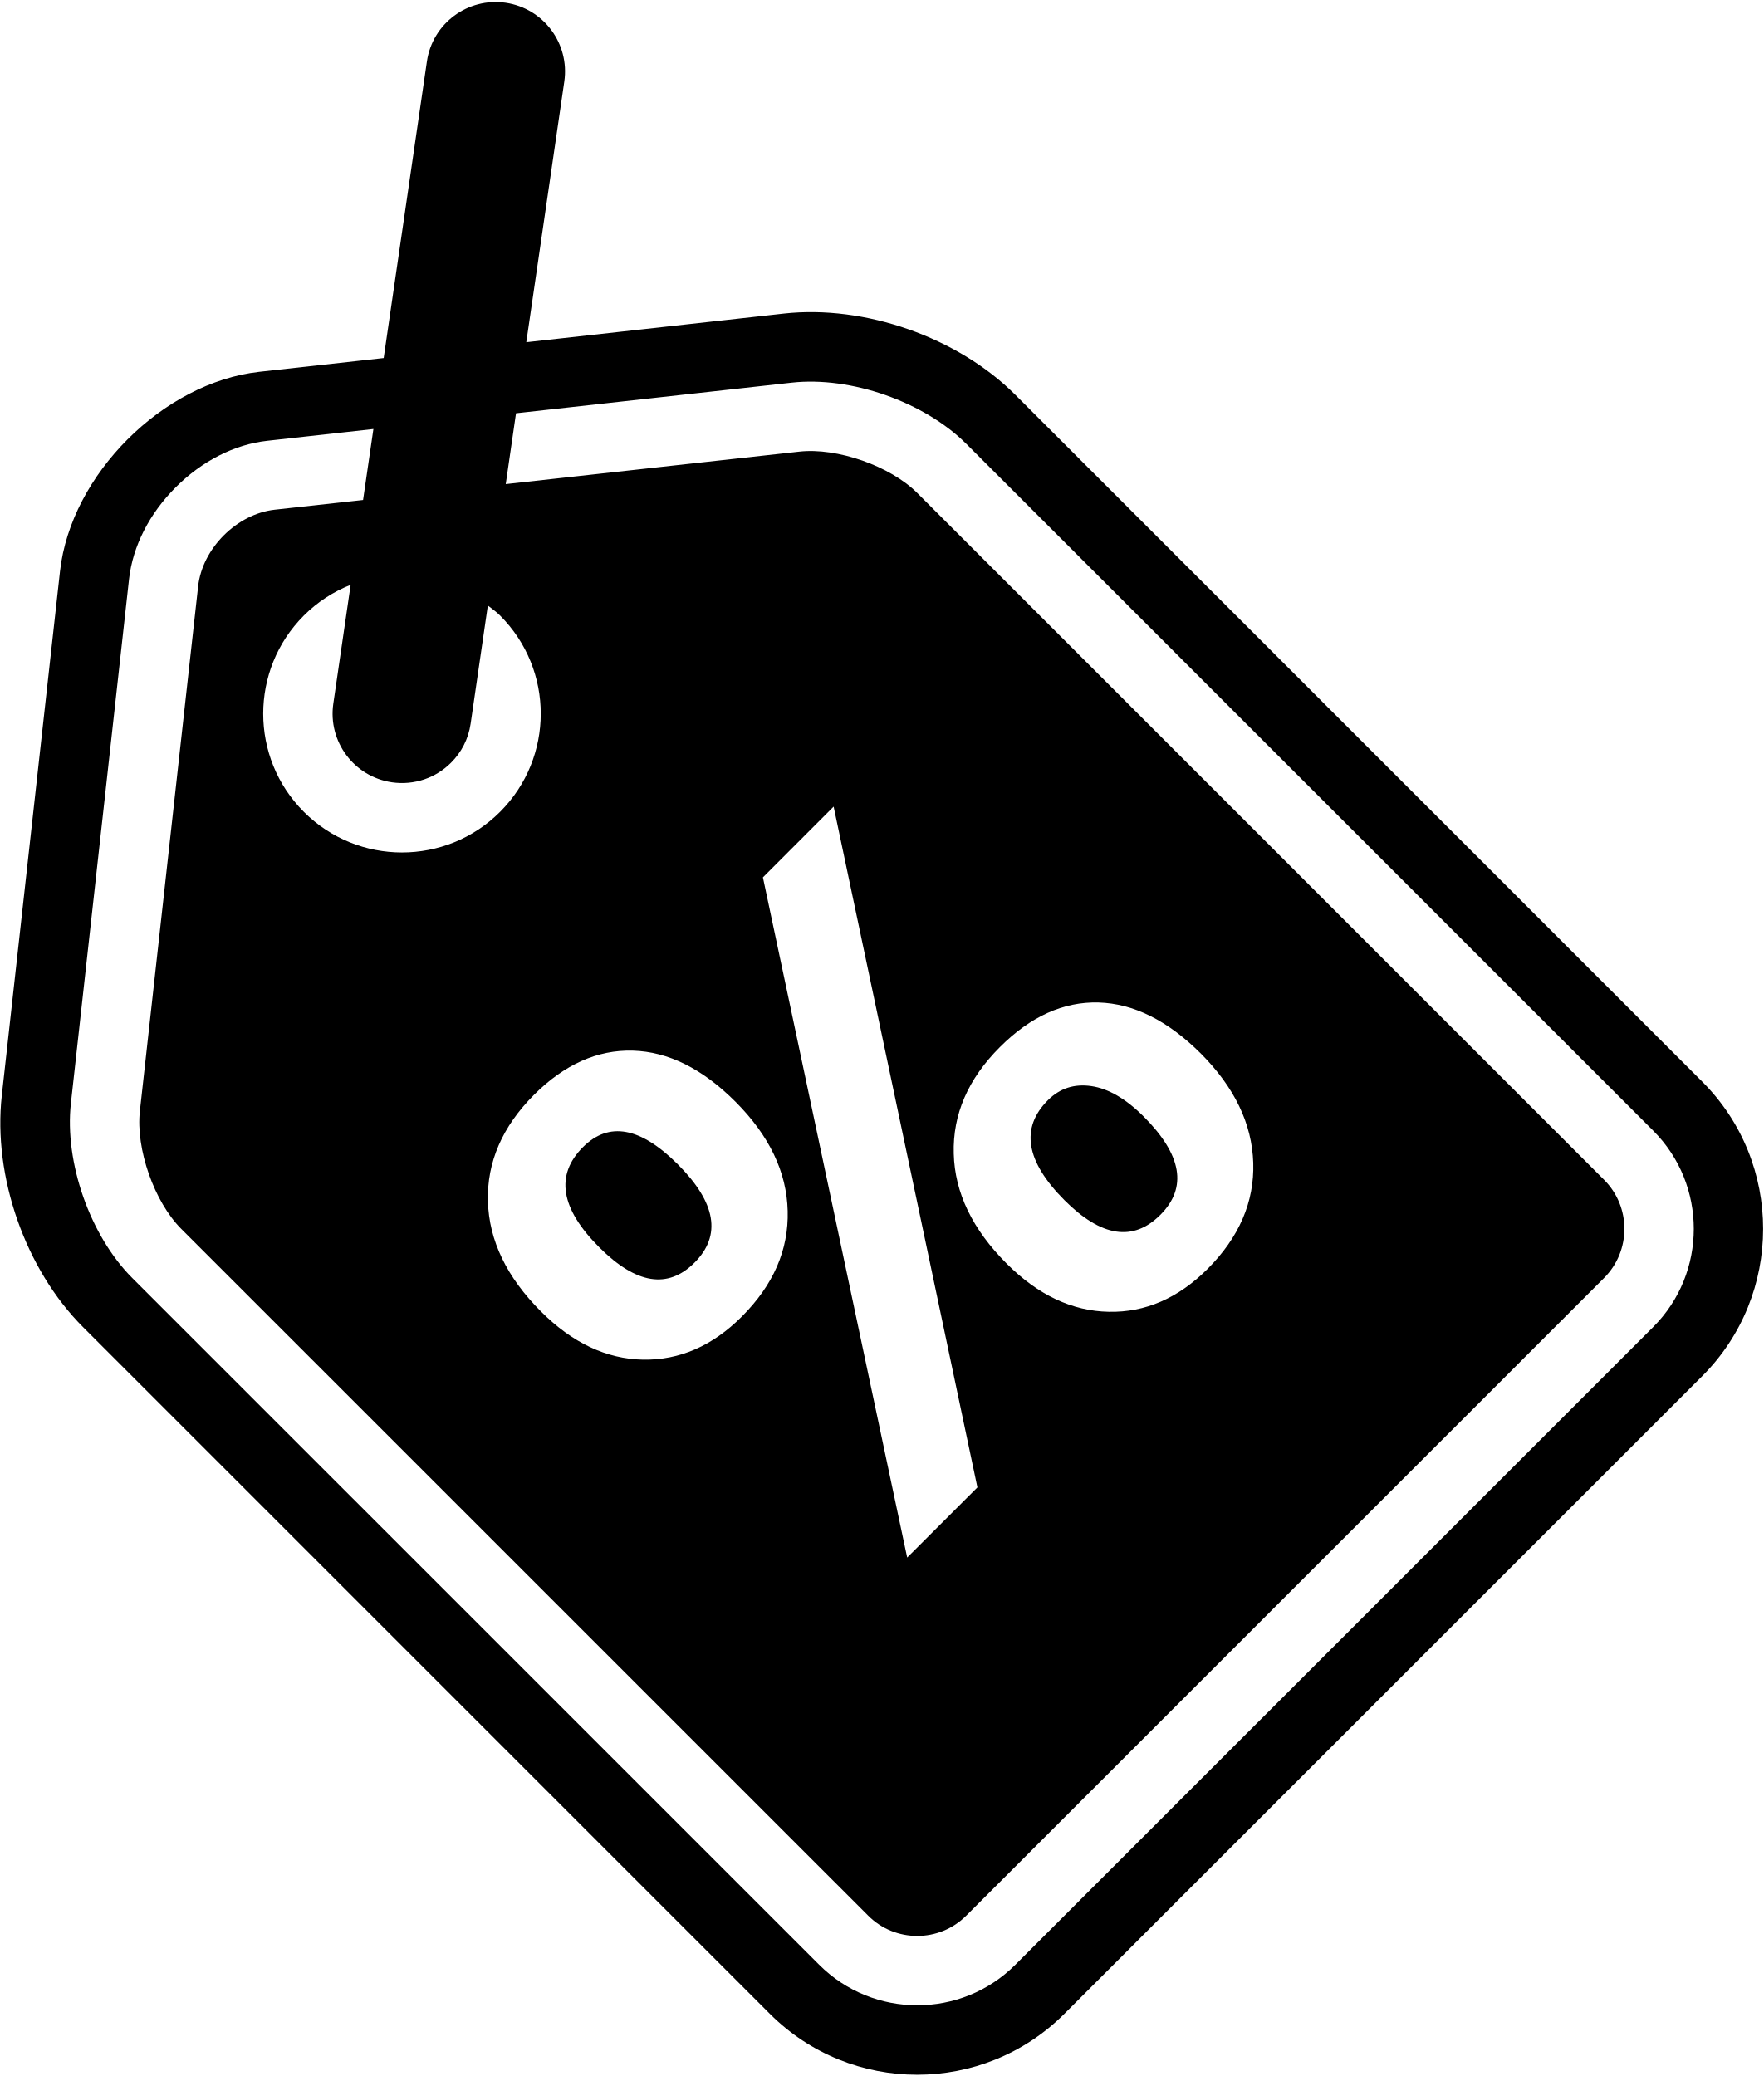
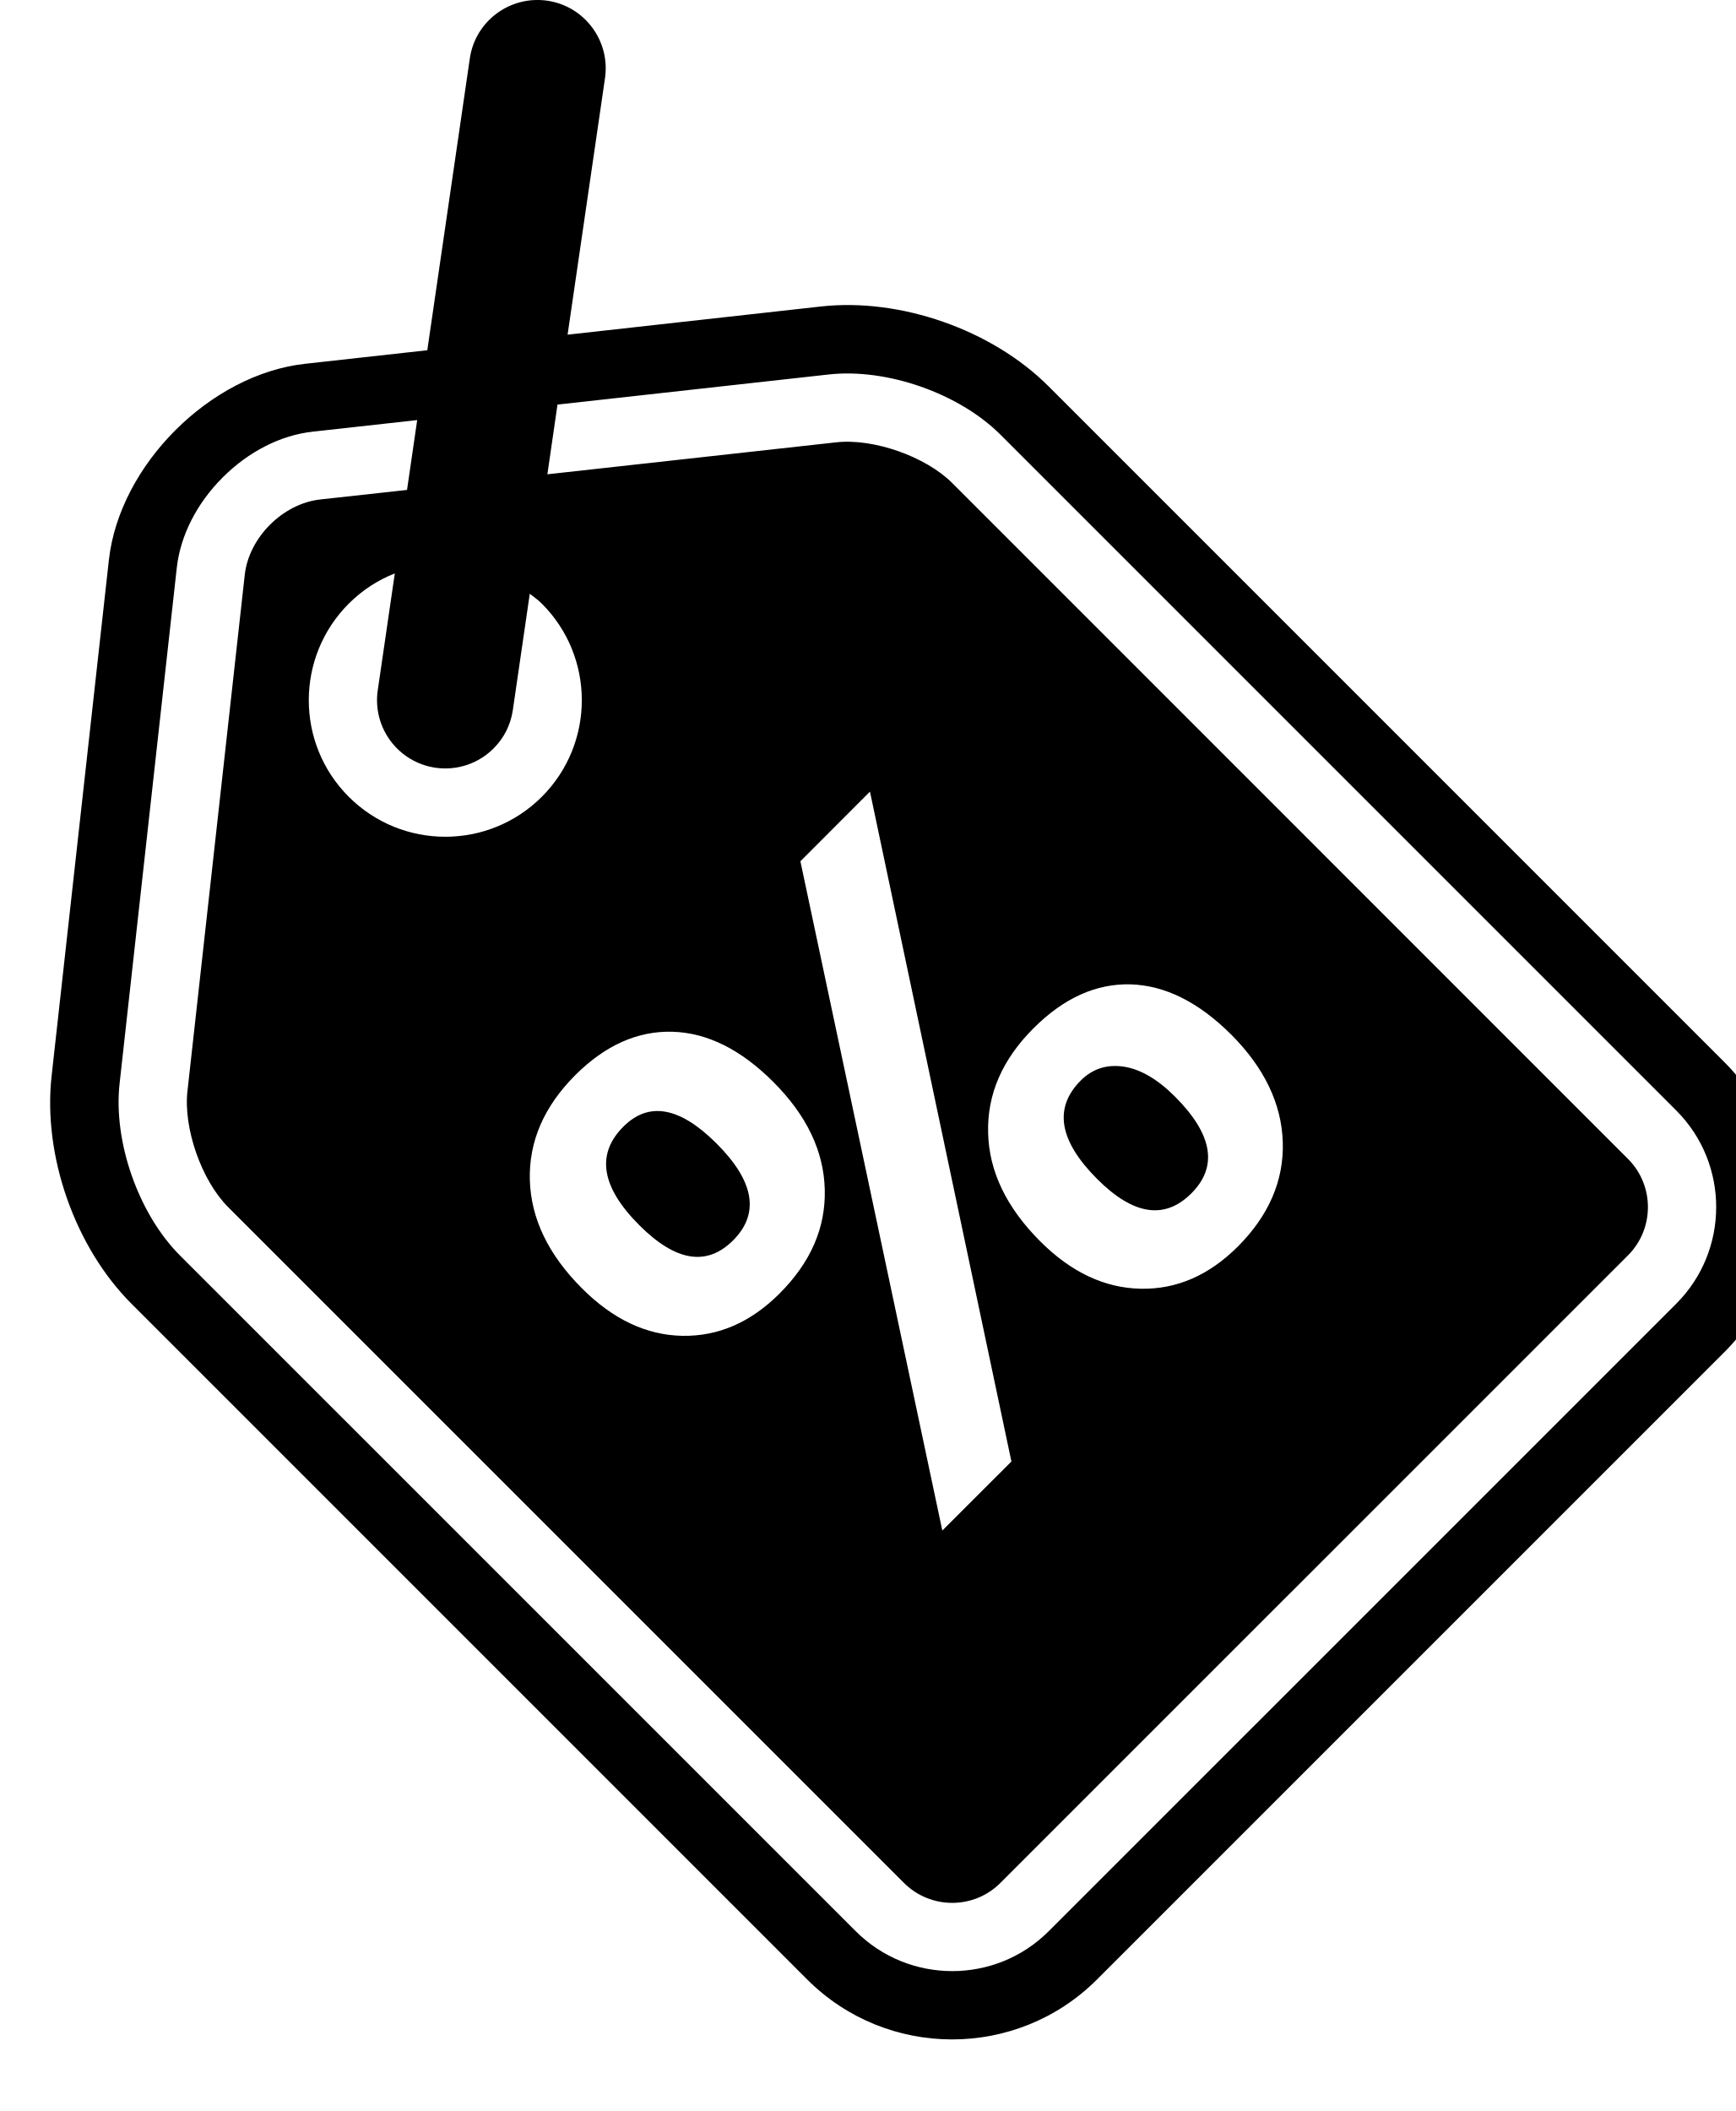
- <svg xmlns="http://www.w3.org/2000/svg" class="discount-icon" version="1.1" x="0px" y="0px" style="scroll-behavior: unset;" xml:space="preserve" viewBox="2.23 -0.03 25.42 29.92" width="100%" height="100%">
-   <g style="scroll-behavior: unset;">
+ <svg xmlns="http://www.w3.org/2000/svg" class="discount-icon" version="1.1" viewBox="1.5 0 25.42 30.92" width="100%" height="100%">
+   <g>
    <path d="M26.761,15.56L16.861,5.66c-0.829-0.83-2.17-1.3-3.335-1.171L9.814,4.902l0.548-3.758        c0.079-0.546-0.299-1.054-0.846-1.134C8.97-0.068,8.462,0.308,8.382,0.855L7.759,5.13L5.965,5.329        c-1.386,0.155-2.714,1.481-2.87,2.872l-0.839,7.558c-0.13,1.166,0.34,2.507,1.17,3.337l9.899,9.899        c1.17,1.169,3.072,1.169,4.242,0l9.192-9.191C27.93,18.633,27.93,16.729,26.761,15.56z M7.878,11.245        c0.324,0.047,0.636-0.066,0.852-0.283c0.147-0.146,0.25-0.34,0.282-0.562L9.26,8.697c0.06,0.047,0.122,0.089,0.177,0.145        c0.781,0.781,0.78,2.047,0,2.828c-0.781,0.781-2.047,0.782-2.829,0c-0.78-0.78-0.78-2.047,0-2.828        c0.199-0.199,0.43-0.347,0.675-0.443l-0.25,1.713C6.954,10.658,7.332,11.165,7.878,11.245z M16.315,21.407l-1.012,1.011        l-2.079-9.803l1.019-1.02L16.315,21.407z M15.974,16.596c-0.016-0.565,0.206-1.077,0.665-1.535        c0.441-0.442,0.915-0.656,1.421-0.643c0.505,0.015,0.995,0.259,1.472,0.733c0.488,0.489,0.74,1.015,0.758,1.578        c0.017,0.562-0.203,1.073-0.658,1.529c-0.423,0.422-0.897,0.629-1.424,0.618c-0.525-0.01-1.017-0.24-1.47-0.693        C16.244,17.689,15.988,17.16,15.974,16.596z M13.581,17.422c0.015,0.562-0.207,1.069-0.662,1.524        c-0.423,0.423-0.897,0.629-1.424,0.62c-0.526-0.01-1.016-0.241-1.469-0.694c-0.494-0.494-0.749-1.023-0.765-1.589        c-0.015-0.564,0.207-1.076,0.665-1.535c0.439-0.438,0.914-0.65,1.424-0.636c0.51,0.015,1.002,0.26,1.477,0.735        C13.316,16.336,13.567,16.861,13.581,17.422z M26.054,19.095l-9.192,9.191c-0.779,0.78-2.048,0.78-2.828,0l-9.899-9.898        c-0.606-0.607-0.979-1.666-0.883-2.52l0.838-7.556c0.054-0.471,0.292-0.939,0.672-1.319c0.38-0.38,0.849-0.618,1.316-0.67        l1.533-0.17L7.462,7.176L6.189,7.316C5.642,7.377,5.145,7.874,5.085,8.421l-0.839,7.559c-0.062,0.547,0.207,1.312,0.596,1.701        l9.899,9.898c0.389,0.39,1.024,0.39,1.413,0l9.192-9.191c0.39-0.39,0.39-1.025,0-1.414l-9.898-9.899        c-0.389-0.389-1.154-0.658-1.701-0.596L9.518,6.947l0.148-1.021l3.972-0.441c0.852-0.095,1.911,0.276,2.518,0.883l9.899,9.899        C26.833,17.046,26.833,18.315,26.054,19.095z" style="scroll-behavior: unset;" />
    <path d="M18.951,17.479c0.393-0.393,0.312-0.864-0.24-1.417c-0.257-0.257-0.509-0.403-0.754-0.439        c-0.246-0.036-0.455,0.032-0.626,0.203c-0.4,0.4-0.32,0.881,0.239,1.442C18.101,17.8,18.561,17.869,18.951,17.479z" style="scroll-behavior: unset;" />
    <path d="M10.631,16.502c-0.403,0.403-0.325,0.886,0.236,1.446c0.53,0.53,0.987,0.604,1.371,0.22        c0.392-0.392,0.312-0.864-0.24-1.417C11.459,16.212,11.004,16.129,10.631,16.502z" style="scroll-behavior: unset;" />
  </g>
</svg>
